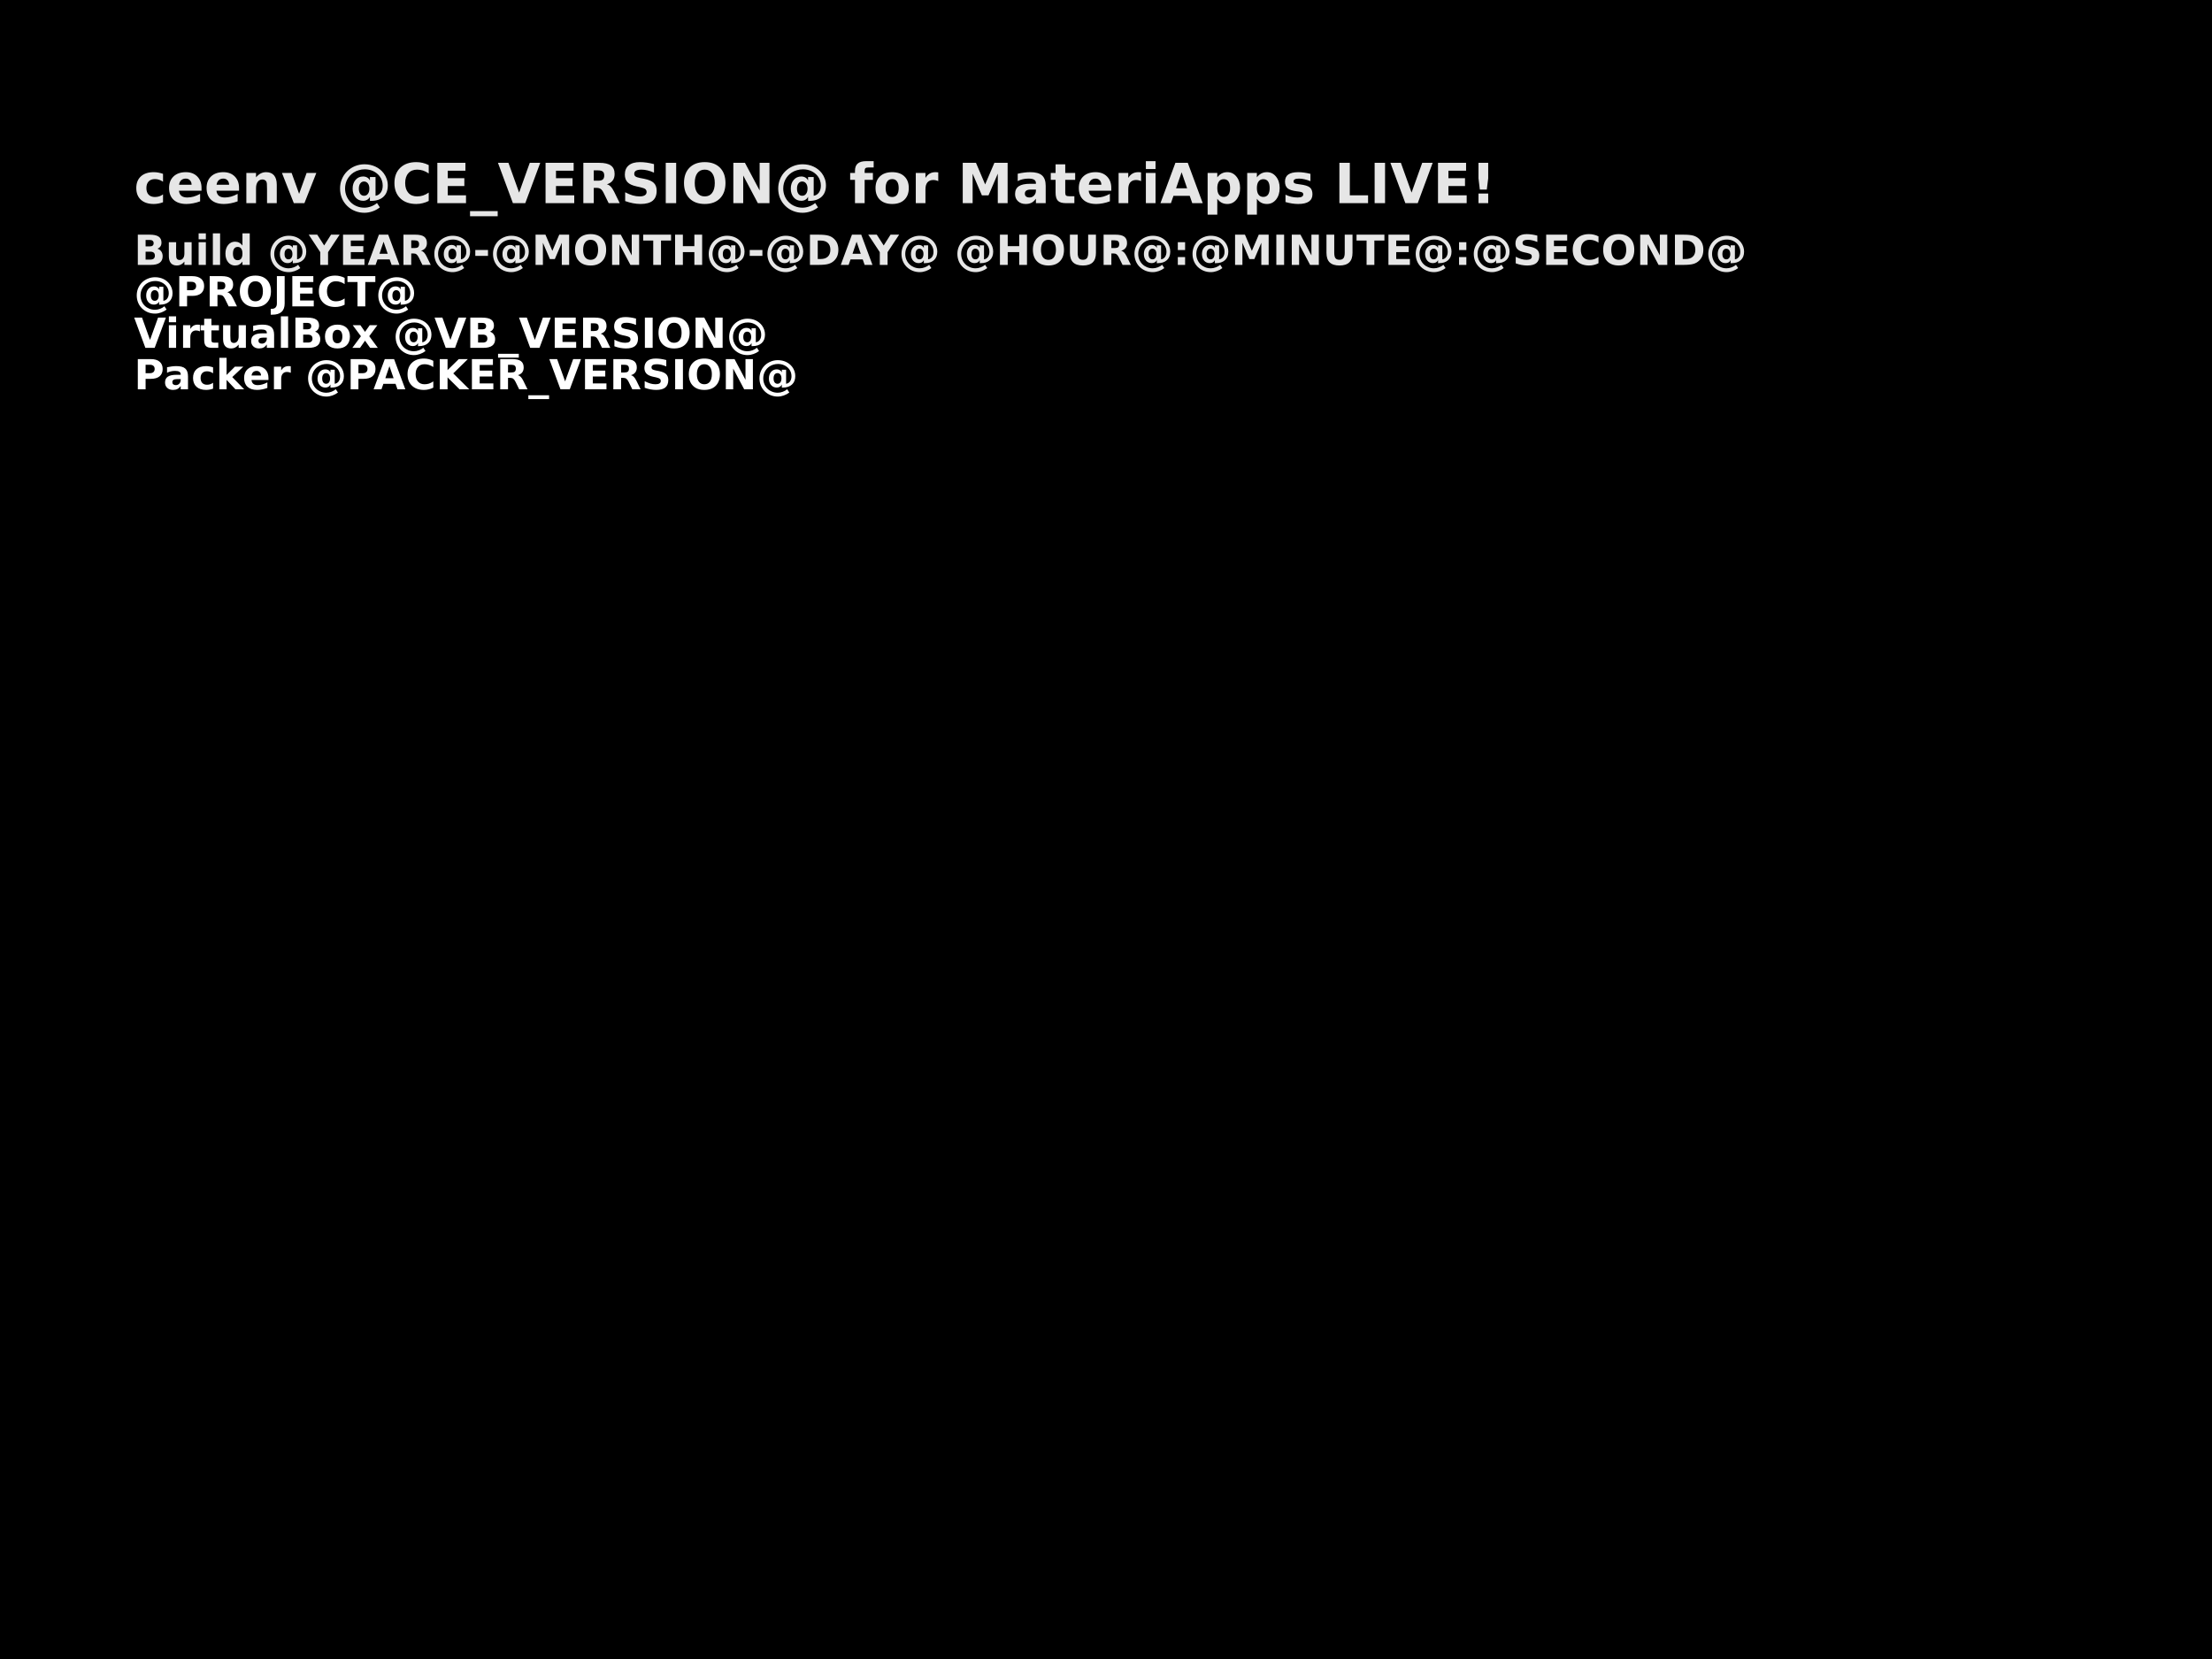
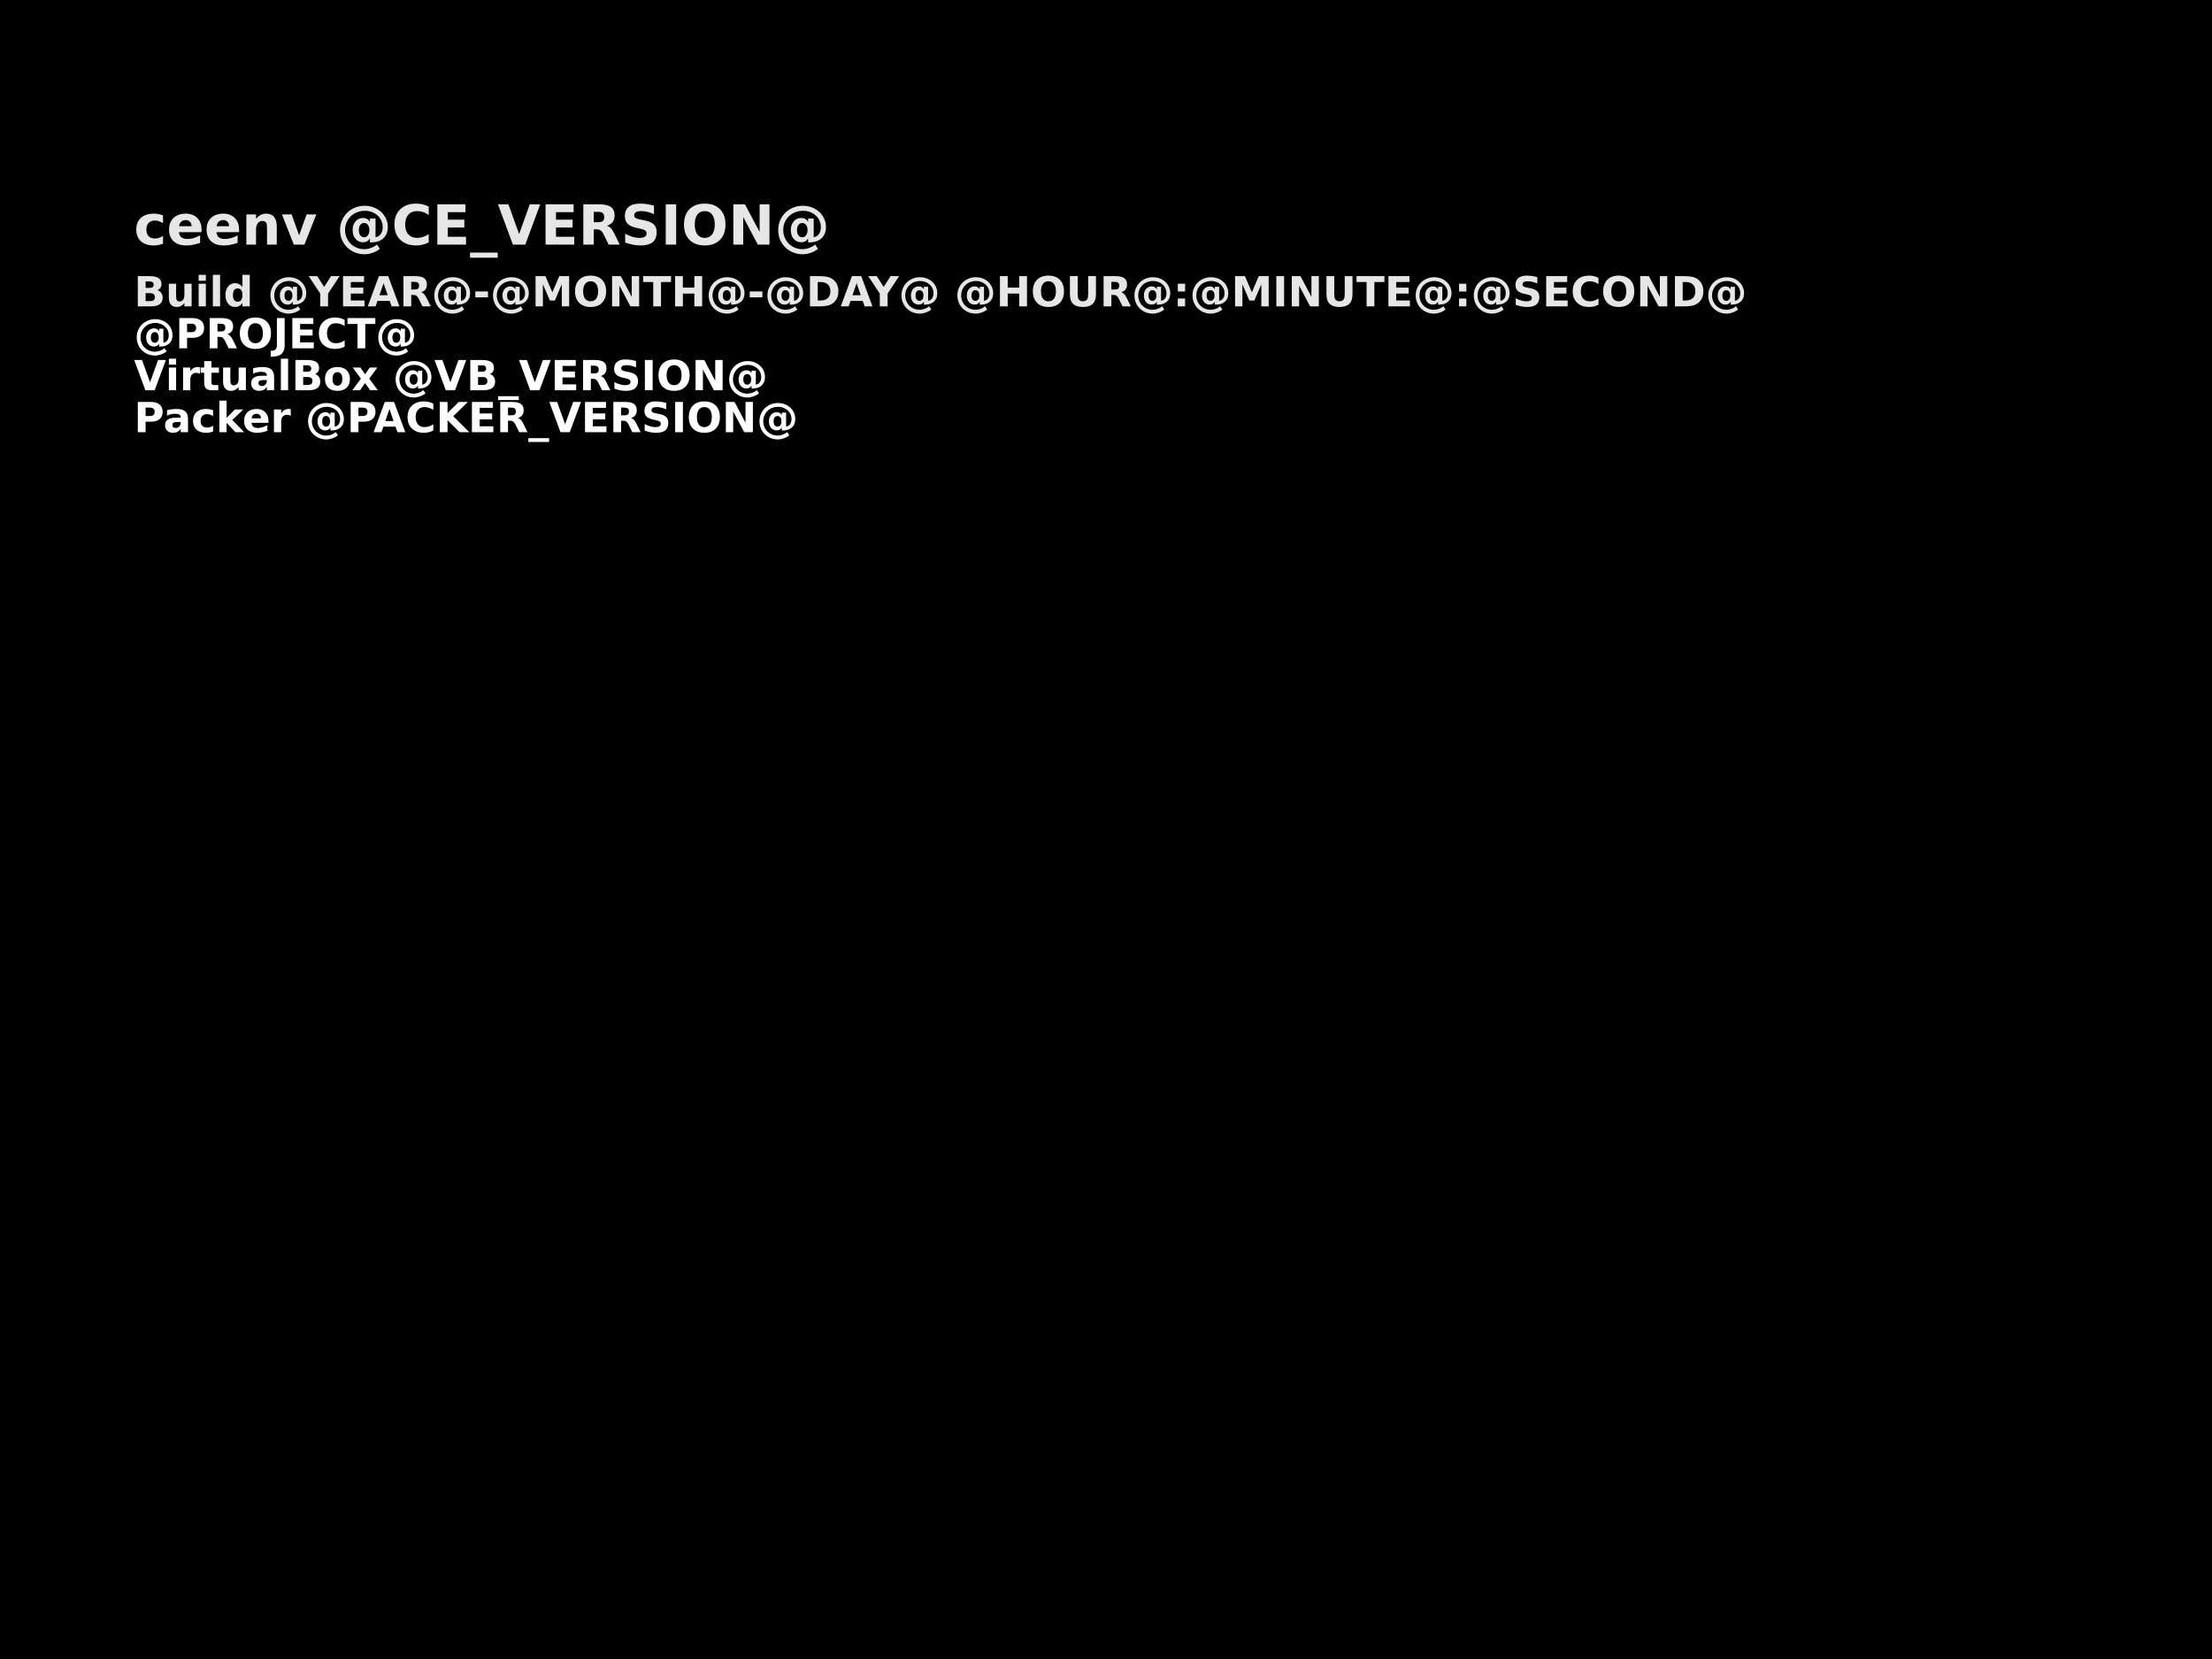
<svg xmlns="http://www.w3.org/2000/svg" width="640" height="480" id="svg3320" version="1.1">
  <defs id="defs3322">
    <linearGradient id="linearGradient5012">
      <stop id="stop5014" offset="0" style="stop-color:#fdf188;stop-opacity:1;" />
      <stop id="stop5016" offset="1" style="stop-color:#d3bc00;stop-opacity:1;" />
    </linearGradient>
    <linearGradient id="linearGradient8543">
      <stop id="stop8545" offset="0" style="stop-color:#fffef5;stop-opacity:0.941;" />
      <stop id="stop8547" offset="1" style="stop-color:#fce94f;stop-opacity:0;" />
    </linearGradient>
    <linearGradient id="linearGradient11202">
      <stop id="stop11204" offset="0" style="stop-color:#c4a000;stop-opacity:1;" />
      <stop id="stop11206" offset="1" style="stop-color:#c4a000;stop-opacity:0;" />
    </linearGradient>
    <linearGradient id="linearGradient18284">
      <stop id="stop18286" offset="0" style="stop-color:#000000;stop-opacity:1;" />
      <stop style="stop-color:#000000;stop-opacity:1;" offset="0.5" id="stop20913" />
      <stop style="stop-color:#000000;stop-opacity:0;" offset="1" id="stop19165" />
    </linearGradient>
  </defs>
  <g id="layer1" transform="translate(0,-572.3622)">
    <rect style="fill:#000000;fill-opacity:1;stroke:none" id="rect3328" width="640" height="480" x="0" y="572.362" />
    <text xml:space="preserve" style="font-style:normal;font-weight:normal;line-height:0%;font-family:sans-serif;letter-spacing:0px;word-spacing:0px;fill:#000000;fill-opacity:1;stroke:none" x="200" y="336.774" id="text3114" transform="translate(0,572.3622)">
      <tspan id="tspan3116" x="200" y="336.774" style="font-size:40px;line-height:1.25;font-family:sans-serif"> </tspan>
    </text>
    <text xml:space="preserve" style="font-style:normal;font-weight:normal;line-height:0%;font-family:sans-serif;letter-spacing:0px;word-spacing:0px;fill:#000000;fill-opacity:1;stroke:none" x="36.129" y="140.645" id="text3042" transform="translate(0,572.3622)">
      <tspan id="tspan3044" x="36.129" y="140.645" style="font-size:40px;line-height:1.25;font-family:sans-serif"> </tspan>
      <tspan id="tspan3046" x="36.129" y="190.645" style="font-size:40px;line-height:1.25;font-family:sans-serif"> </tspan>
    </text>
-     <g id="g3825" transform="translate(-322)">
-       <text xml:space="preserve" style="font-style:normal;font-variant:normal;font-weight:bold;font-stretch:normal;line-height:0%;font-family:'DejaVu Sans';-inkscape-font-specification:'DejaVu Sans Bold';text-align:start;letter-spacing:0px;word-spacing:0px;writing-mode:lr-tb;text-anchor:start;fill:#ffffff;fill-opacity:1;stroke:none" x="360.746" y="631.143" id="text3002" transform="scale(1.000001,0.9999985)">
-         <tspan id="tspan3066" style="font-style:normal;font-variant:normal;font-weight:bold;font-stretch:normal;font-size:16px;line-height:100%;font-family:'DejaVu Sans';-inkscape-font-specification:'DejaVu Sans Bold';text-align:start;writing-mode:lr-tb;text-anchor:start;fill:#e6e6e6" x="360.746" y="631.143">ceenv @CE_VERSION@ for MateriApps LIVE!</tspan>
+     <g id="g3825" transform="translate(-322,12)">
+       <text xml:space="preserve" style="font-style:normal;font-variant:normal;font-weight:bold;font-stretch:normal;line-height:0%;font-family:'DejaVu Sans';-inkscape-font-specification:'DejaVu Sans Bold';text-align:start;letter-spacing:0px;word-spacing:0px;writing-mode:lr-tb;text-anchor:start;fill:#ffffff;fill-opacity:1;stroke:none" x="360.746" y="631.143" id="text3002" transform="scale(1.000001)">
+         <tspan id="tspan3066" style="font-style:normal;font-variant:normal;font-weight:bold;font-stretch:normal;font-size:16px;line-height:100%;font-family:'DejaVu Sans';-inkscape-font-specification:'DejaVu Sans Bold';text-align:start;writing-mode:lr-tb;text-anchor:start;fill:#e6e6e6" x="360.746" y="631.143">ceenv @CE_VERSION@</tspan>
      </text>
-       <text xml:space="preserve" style="font-style:normal;font-variant:normal;font-weight:bold;font-stretch:normal;line-height:0%;font-family:'DejaVu Sans';-inkscape-font-specification:'DejaVu Sans Bold';text-align:start;letter-spacing:0px;word-spacing:0px;writing-mode:lr-tb;text-anchor:start;fill:#ffffff;fill-opacity:1;stroke:none" x="360.767" y="649.008" id="text3002-3" transform="scale(1.000001,0.9999985)">
+       <text xml:space="preserve" style="font-style:normal;font-variant:normal;font-weight:bold;font-stretch:normal;line-height:0%;font-family:'DejaVu Sans';-inkscape-font-specification:'DejaVu Sans Bold';text-align:start;letter-spacing:0px;word-spacing:0px;writing-mode:lr-tb;text-anchor:start;fill:#ffffff;fill-opacity:1;stroke:none" x="360.767" y="649.008" id="text3002-3" transform="scale(1.000001)">
        <tspan id="tspan3039-5" style="font-style:normal;font-variant:normal;font-weight:bold;font-stretch:normal;font-size:12px;line-height:100%;font-family:'DejaVu Sans';-inkscape-font-specification:'DejaVu Sans Bold';text-align:start;writing-mode:lr-tb;text-anchor:start;fill:#e6e6e6" x="360.767" y="649.008">Build @YEAR@-@MONTH@-@DAY@ @HOUR@:@MINUTE@:@SECOND@</tspan>
-         <tspan id="tspan3098-3" style="font-style:normal;font-variant:normal;font-weight:bold;font-stretch:normal;font-size:12px;line-height:1;font-family:'DejaVu Sans';-inkscape-font-specification:'DejaVu Sans Bold'" x="360.767" y="661.008">@PROJECT@</tspan>
-         <tspan id="tspan3753-5" style="font-style:normal;font-variant:normal;font-weight:bold;font-stretch:normal;font-size:12px;line-height:1;font-family:'DejaVu Sans';-inkscape-font-specification:'DejaVu Sans Bold'" x="360.767" y="673.008">VirtualBox @VB_VERSION@ </tspan>
-         <tspan id="tspan3012-6" style="font-style:normal;font-variant:normal;font-weight:bold;font-stretch:normal;font-size:12px;line-height:1;font-family:'DejaVu Sans';-inkscape-font-specification:'DejaVu Sans Bold'" x="360.767" y="679.008" />
-         <tspan id="tspan3755-2" style="font-style:normal;font-variant:normal;font-weight:bold;font-stretch:normal;font-size:12px;line-height:1;font-family:'DejaVu Sans';-inkscape-font-specification:'DejaVu Sans Bold'" x="360.767" y="685.008">Packer @PACKER_VERSION@</tspan>
-         <tspan id="tspan3066-9" style="font-style:normal;font-variant:normal;font-weight:bold;font-stretch:normal;font-size:14px;line-height:1;font-family:'DejaVu Sans';-inkscape-font-specification:'DejaVu Sans Bold'" x="360.767" y="698.527"> </tspan>
+         <tspan id="tspan3098-3" style="font-style:normal;font-variant:normal;font-weight:bold;font-stretch:normal;font-size:12px;line-height:1;font-family:'DejaVu Sans';-inkscape-font-specification:'DejaVu Sans Bold'" x="360.767" y="661.142">@PROJECT@</tspan>
+         <tspan id="tspan3753-5" style="font-style:normal;font-variant:normal;font-weight:bold;font-stretch:normal;font-size:12px;line-height:1;font-family:'DejaVu Sans';-inkscape-font-specification:'DejaVu Sans Bold'" x="360.767" y="673.276">VirtualBox @VB_VERSION@ </tspan>
+         <tspan id="tspan3012-6" x="360.767" y="679.276" />
+         <tspan id="tspan3755-2" style="font-style:normal;font-variant:normal;font-weight:bold;font-stretch:normal;font-size:12px;line-height:1;font-family:'DejaVu Sans';-inkscape-font-specification:'DejaVu Sans Bold'" x="360.767" y="685.41">Packer @PACKER_VERSION@</tspan>
+         <tspan id="tspan3066-9" style="font-style:normal;font-variant:normal;font-weight:bold;font-stretch:normal;font-size:14px;line-height:1;font-family:'DejaVu Sans';-inkscape-font-specification:'DejaVu Sans Bold'" x="360.767" y="698.962"> </tspan>
      </text>
    </g>
  </g>
</svg>
